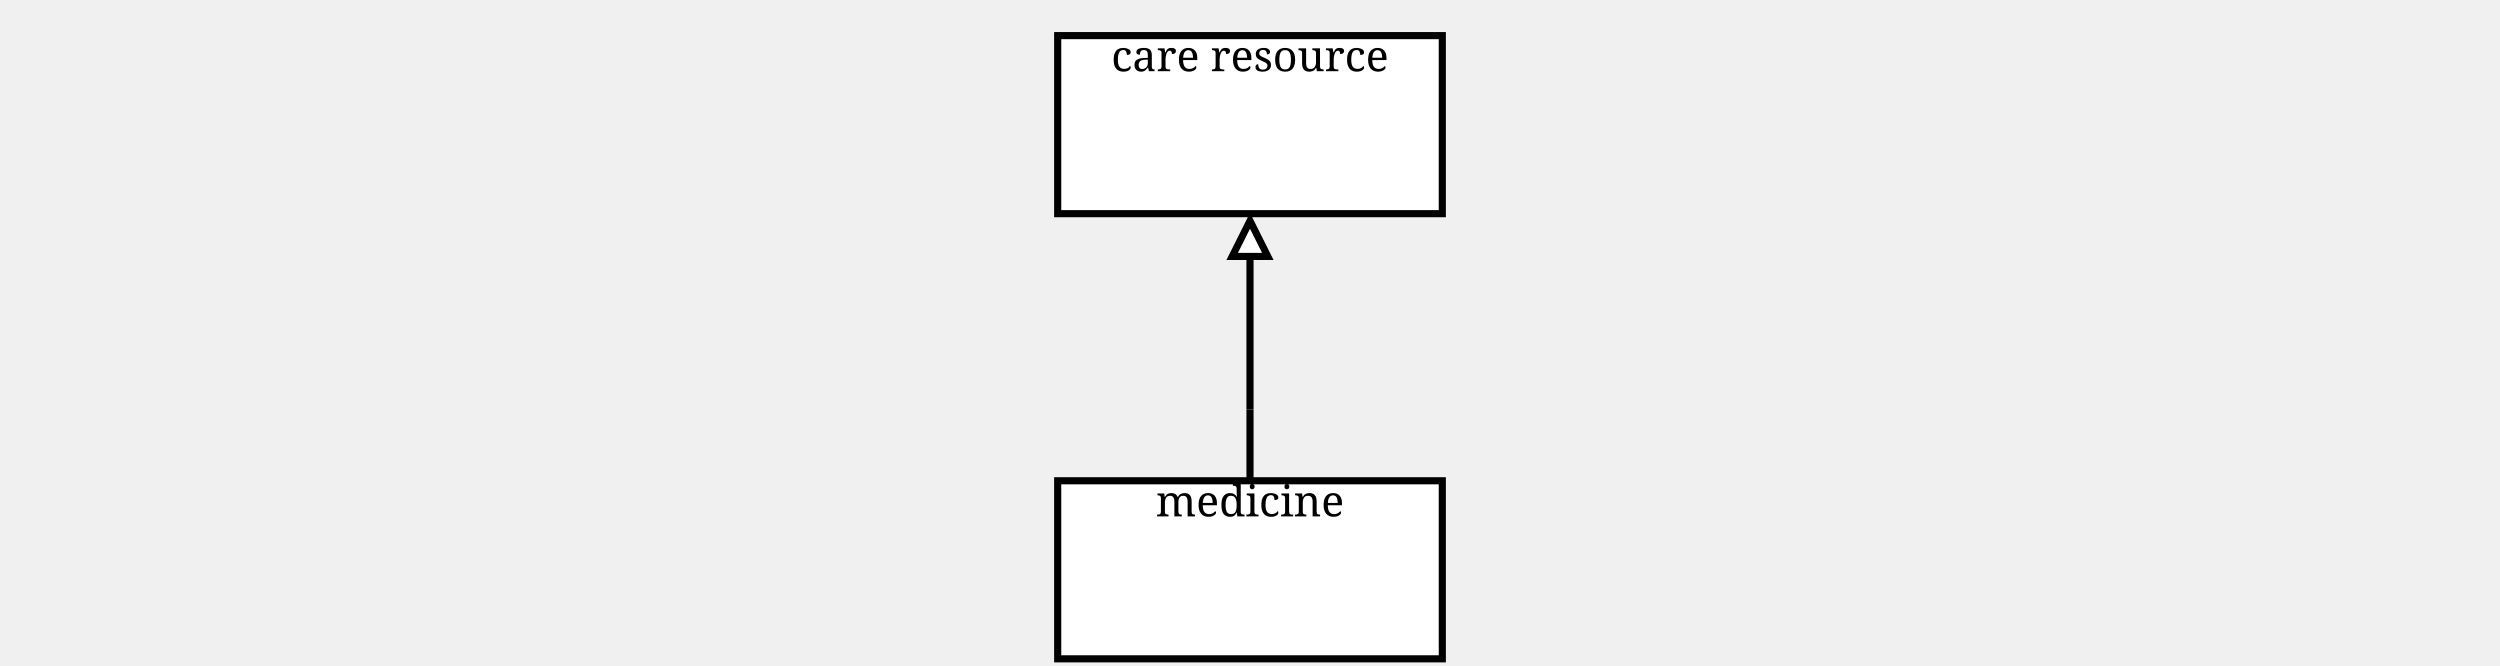
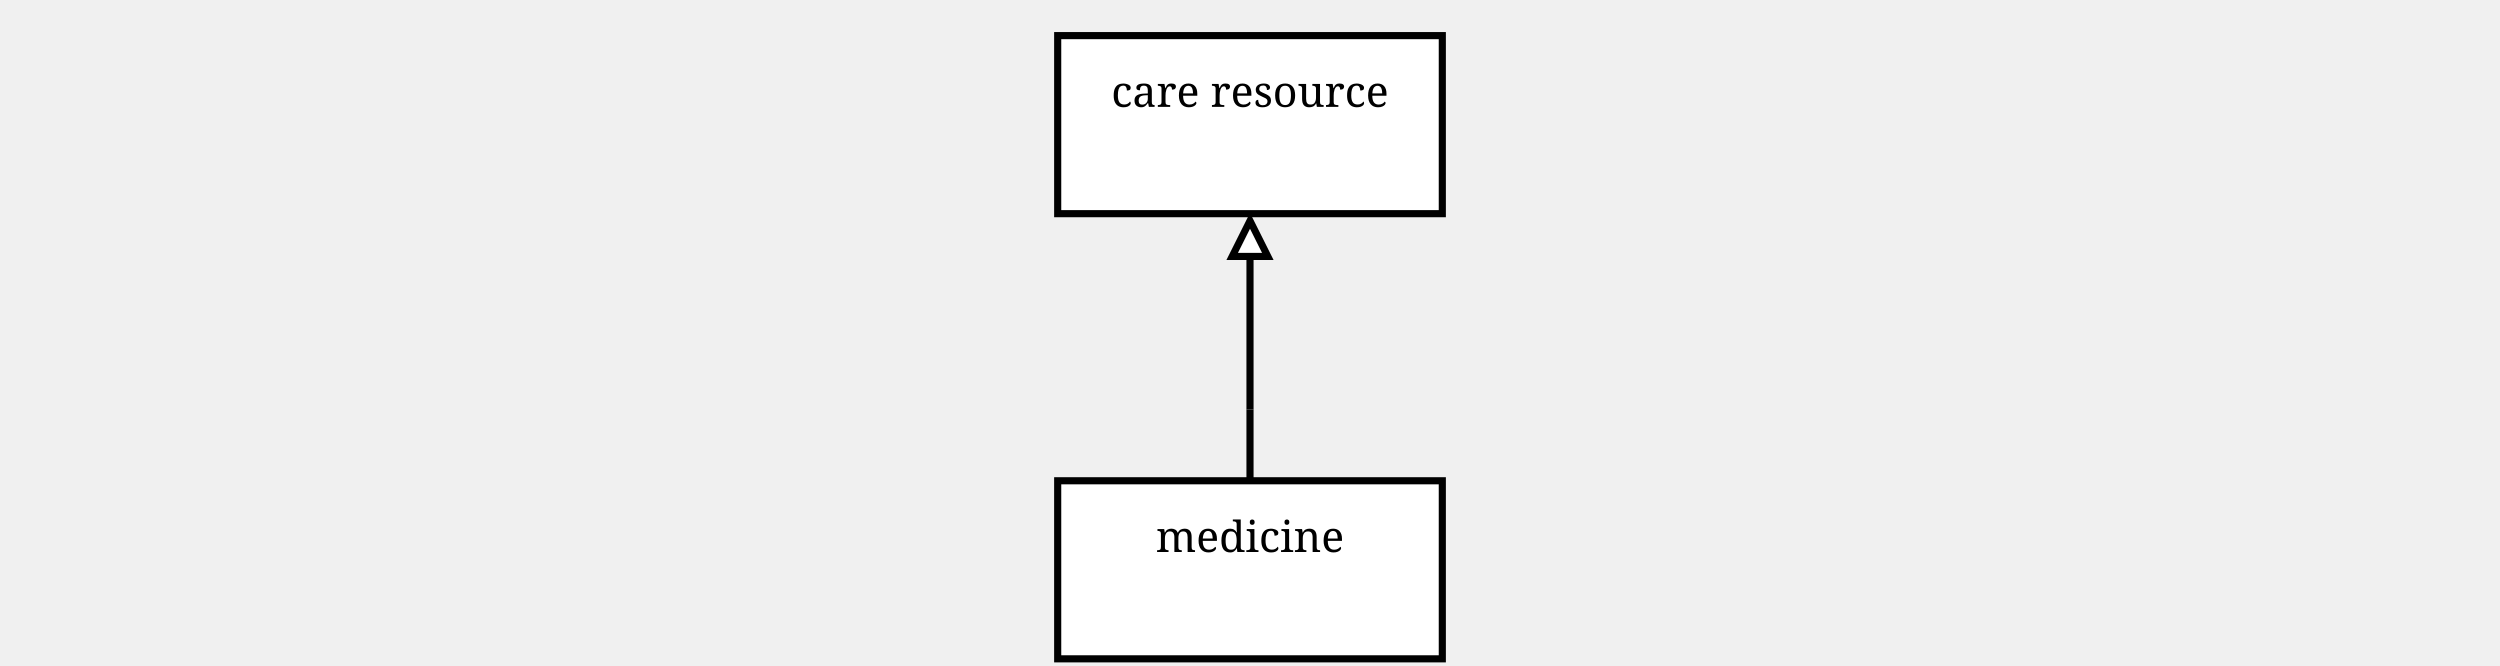
<svg xmlns="http://www.w3.org/2000/svg" xmlns:xlink="http://www.w3.org/1999/xlink" version="1.1" viewBox="0 0 702 187" aria-labelledby="title desc" role="img">
  <g>
    <a xlink:href="care resource.svg" role="link">
      <rect x="297" y="10" width="108" height="50" fill="white" stroke="black" stroke-width="2" />
-       <text x="351" y="20" text-anchor="middle" font-family="Cambria" font-size="12" fill="black">
-         <tspan x="351" y="20" text-anchor="middle">care resource</tspan>
+       <text x="351" y="30" text-anchor="middle" font-family="Cambria" font-size="12" fill="black">
+         <tspan x="351" y="30" text-anchor="middle">care resource</tspan>
      </text>
    </a>
  </g>
  <line x1="351" y1="135" x2="351" y2="115" stroke="black" stroke-width="2" />
  <line x1="351" y1="62" x2="351" y2="115" stroke="black" stroke-width="2" />
  <line x1="351" y1="115" x2="351" y2="115" stroke="black" stroke-width="2" />
  <polygon points="351,62 346,72 356,72" fill="white" stroke="black" stroke-width="2" />
  <g>
    <a xlink:href="medicine.svg" role="link">
      <rect x="297" y="135" width="108" height="50" fill="white" stroke="black" stroke-width="2" />
-       <text x="351" y="145" text-anchor="middle" font-family="Cambria" font-size="12" fill="black">
-         <tspan x="351" y="145" text-anchor="middle">medicine</tspan>
+       <text x="351" y="155" text-anchor="middle" font-family="Cambria" font-size="12" fill="black">
+         <tspan x="351" y="155" text-anchor="middle">medicine</tspan>
      </text>
    </a>
  </g>
</svg>
